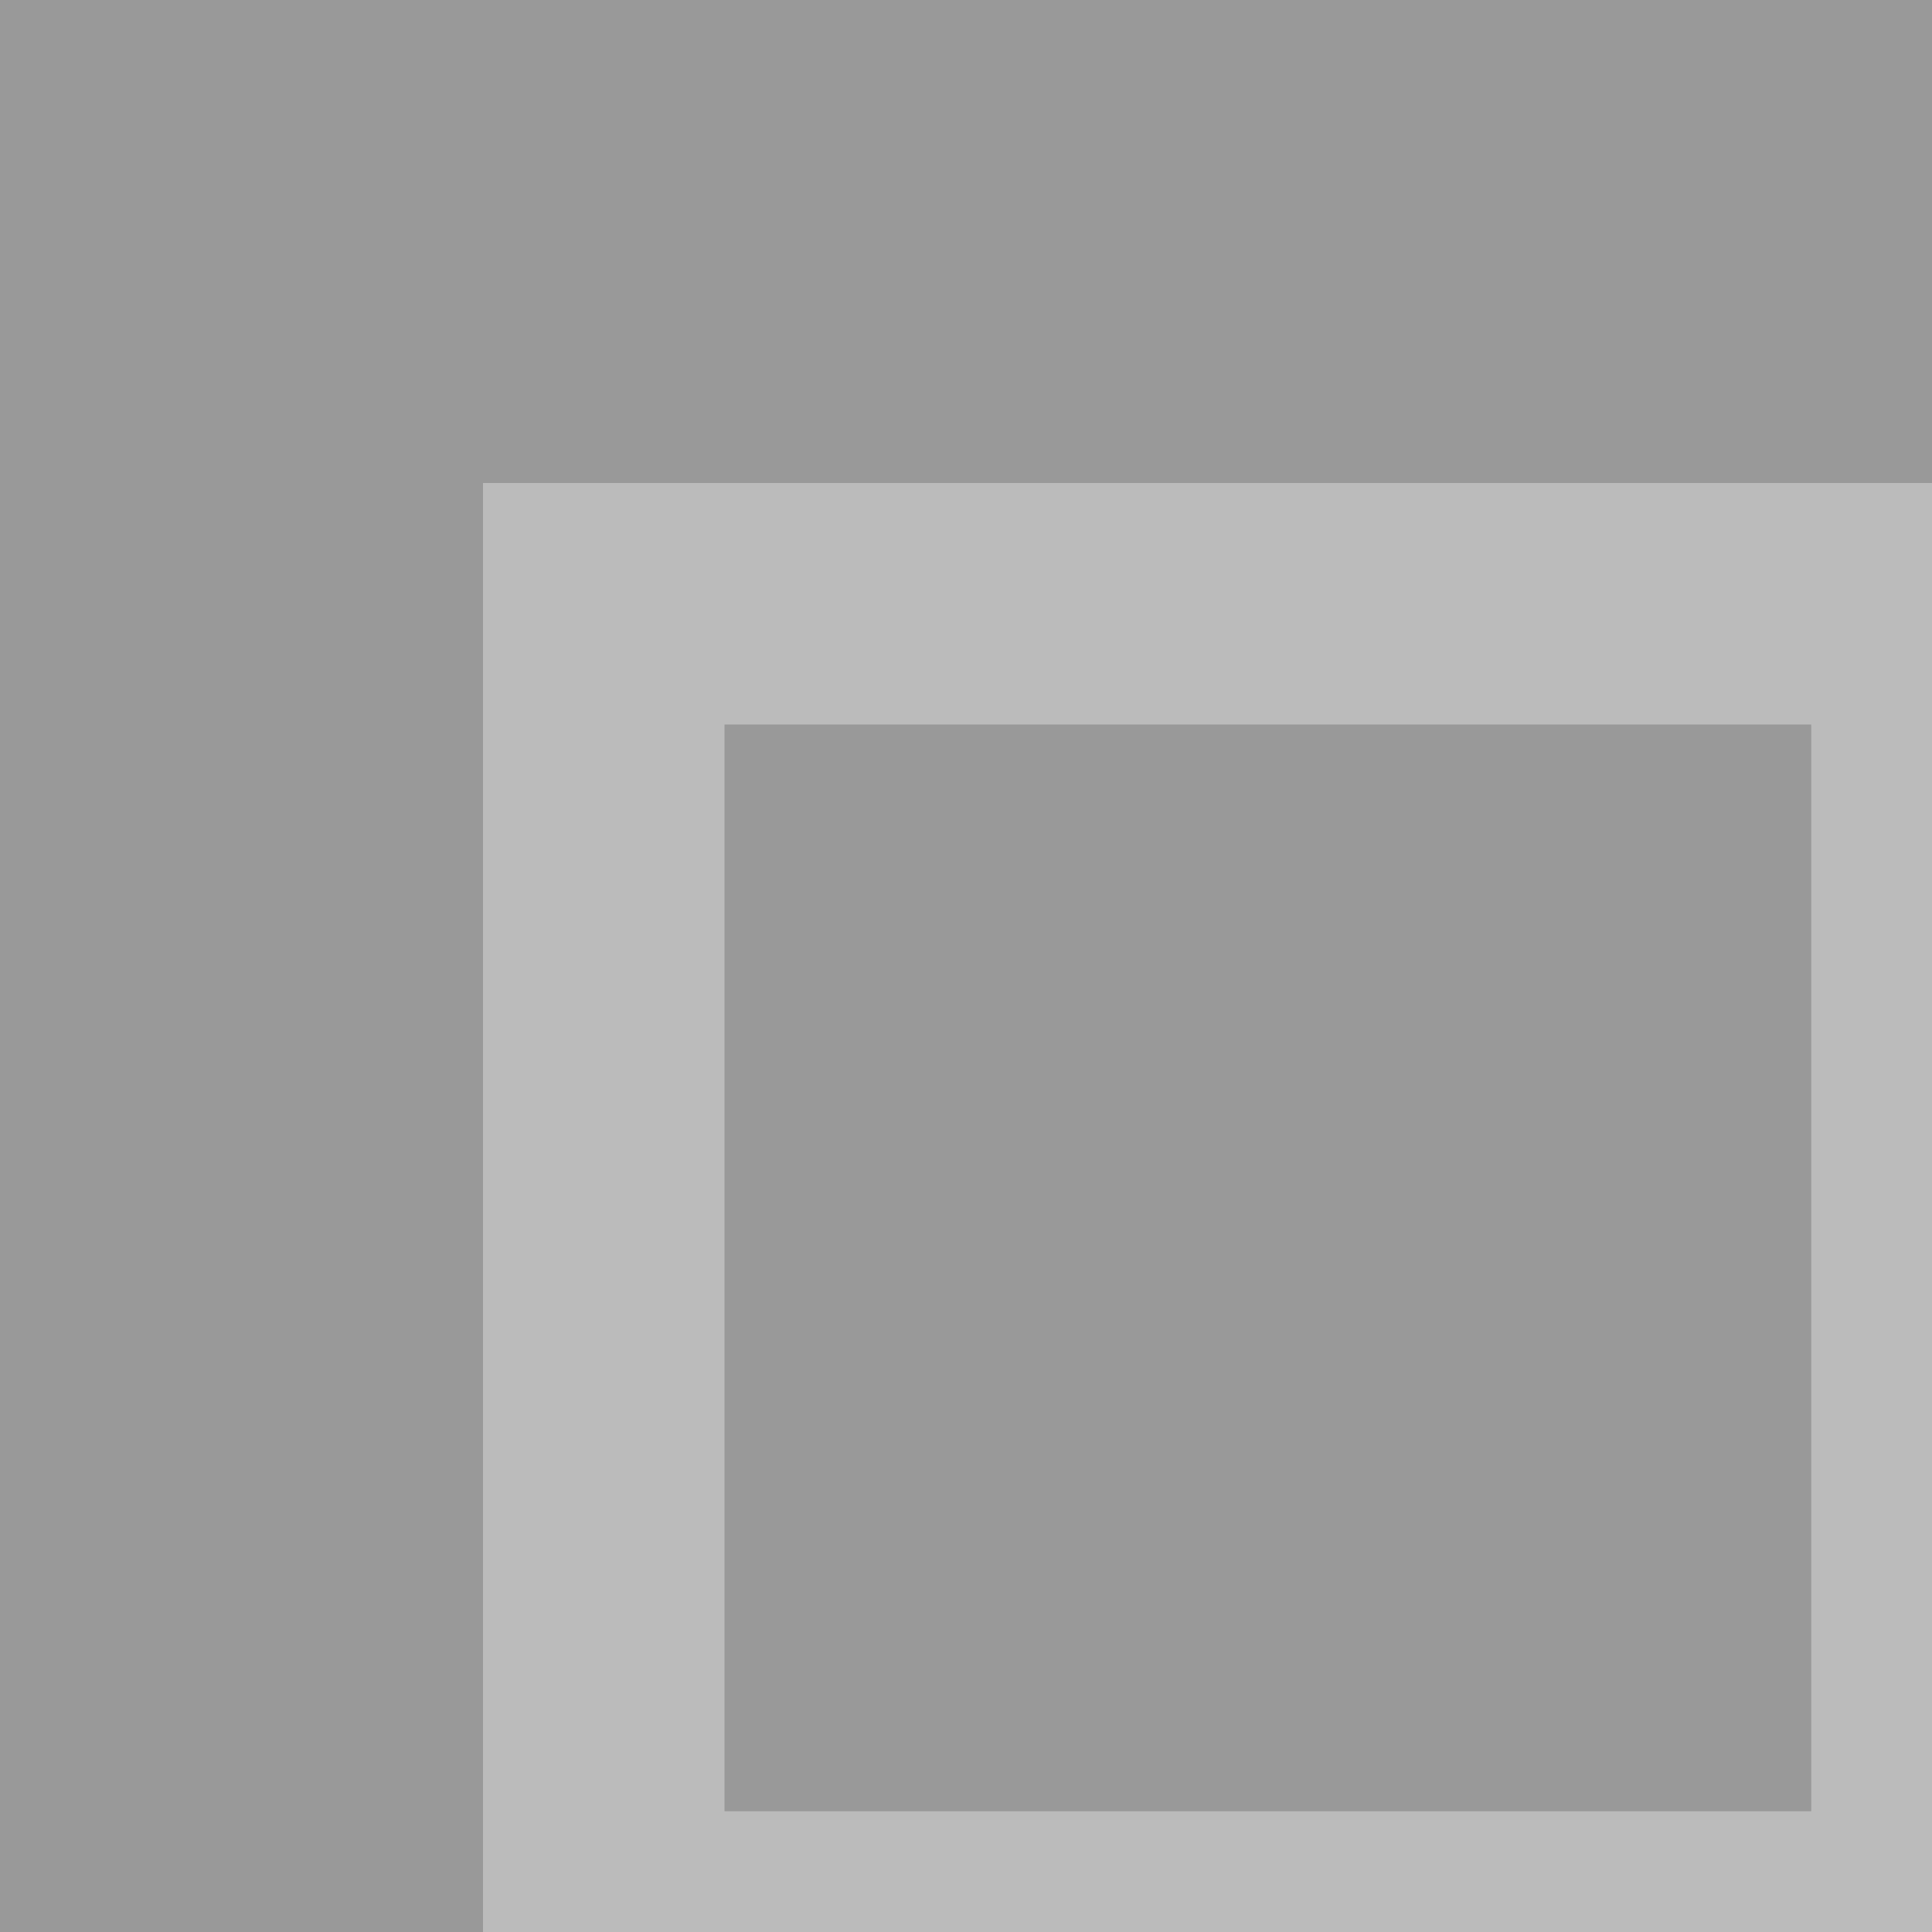
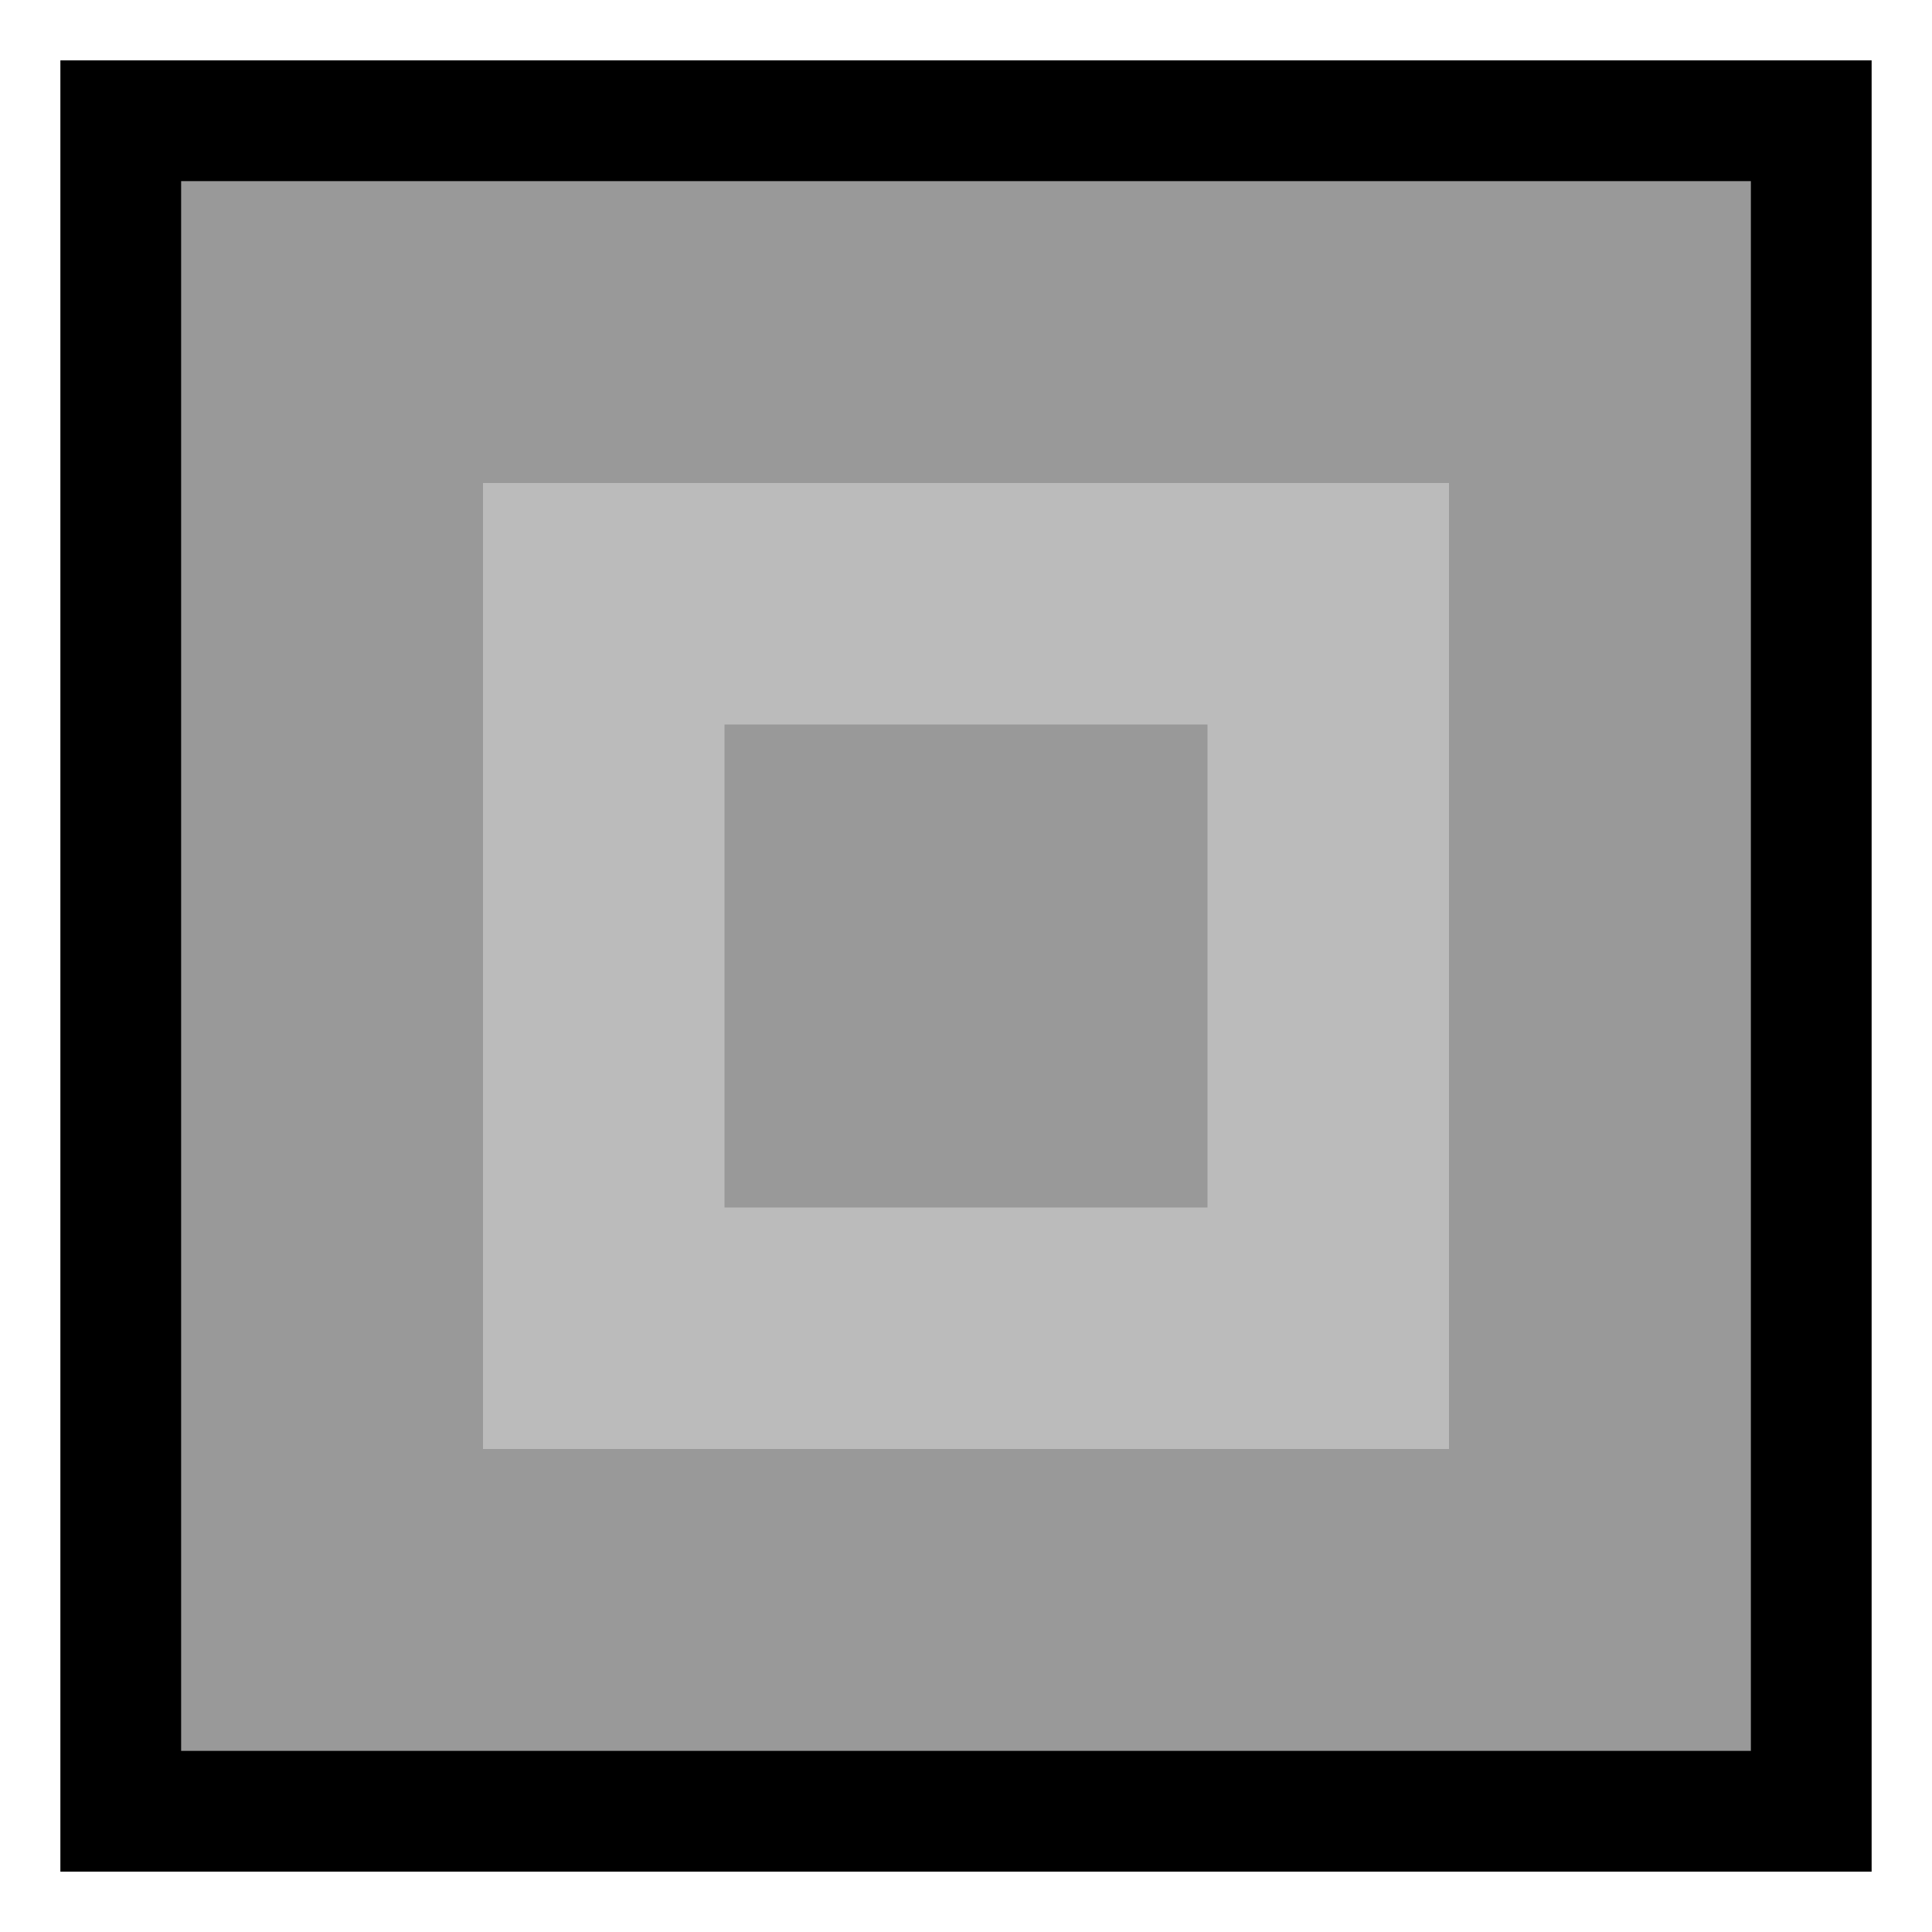
<svg xmlns="http://www.w3.org/2000/svg" version="1.1" baseProfile="full" width="32px" height="32px" viewBox="0 0 32 32">
-   <rect x="0" y="0" width="32" height="32" fill="#999" />
+   <rect x="2" y="2" width="28" height="28" fill="#999" />
  <g stroke="#BBB" stroke-width="4">
-     <rect x="10" y="10" width="22" height="22" fill="none" />
+     <rect x="10" y="10" width="12" height="12" fill="none" />
+   </g>
+   <g stroke="#000" stroke-width="2">
+     <rect x="2" y="2" width="28" height="28" fill="none" />
  </g>
</svg>
